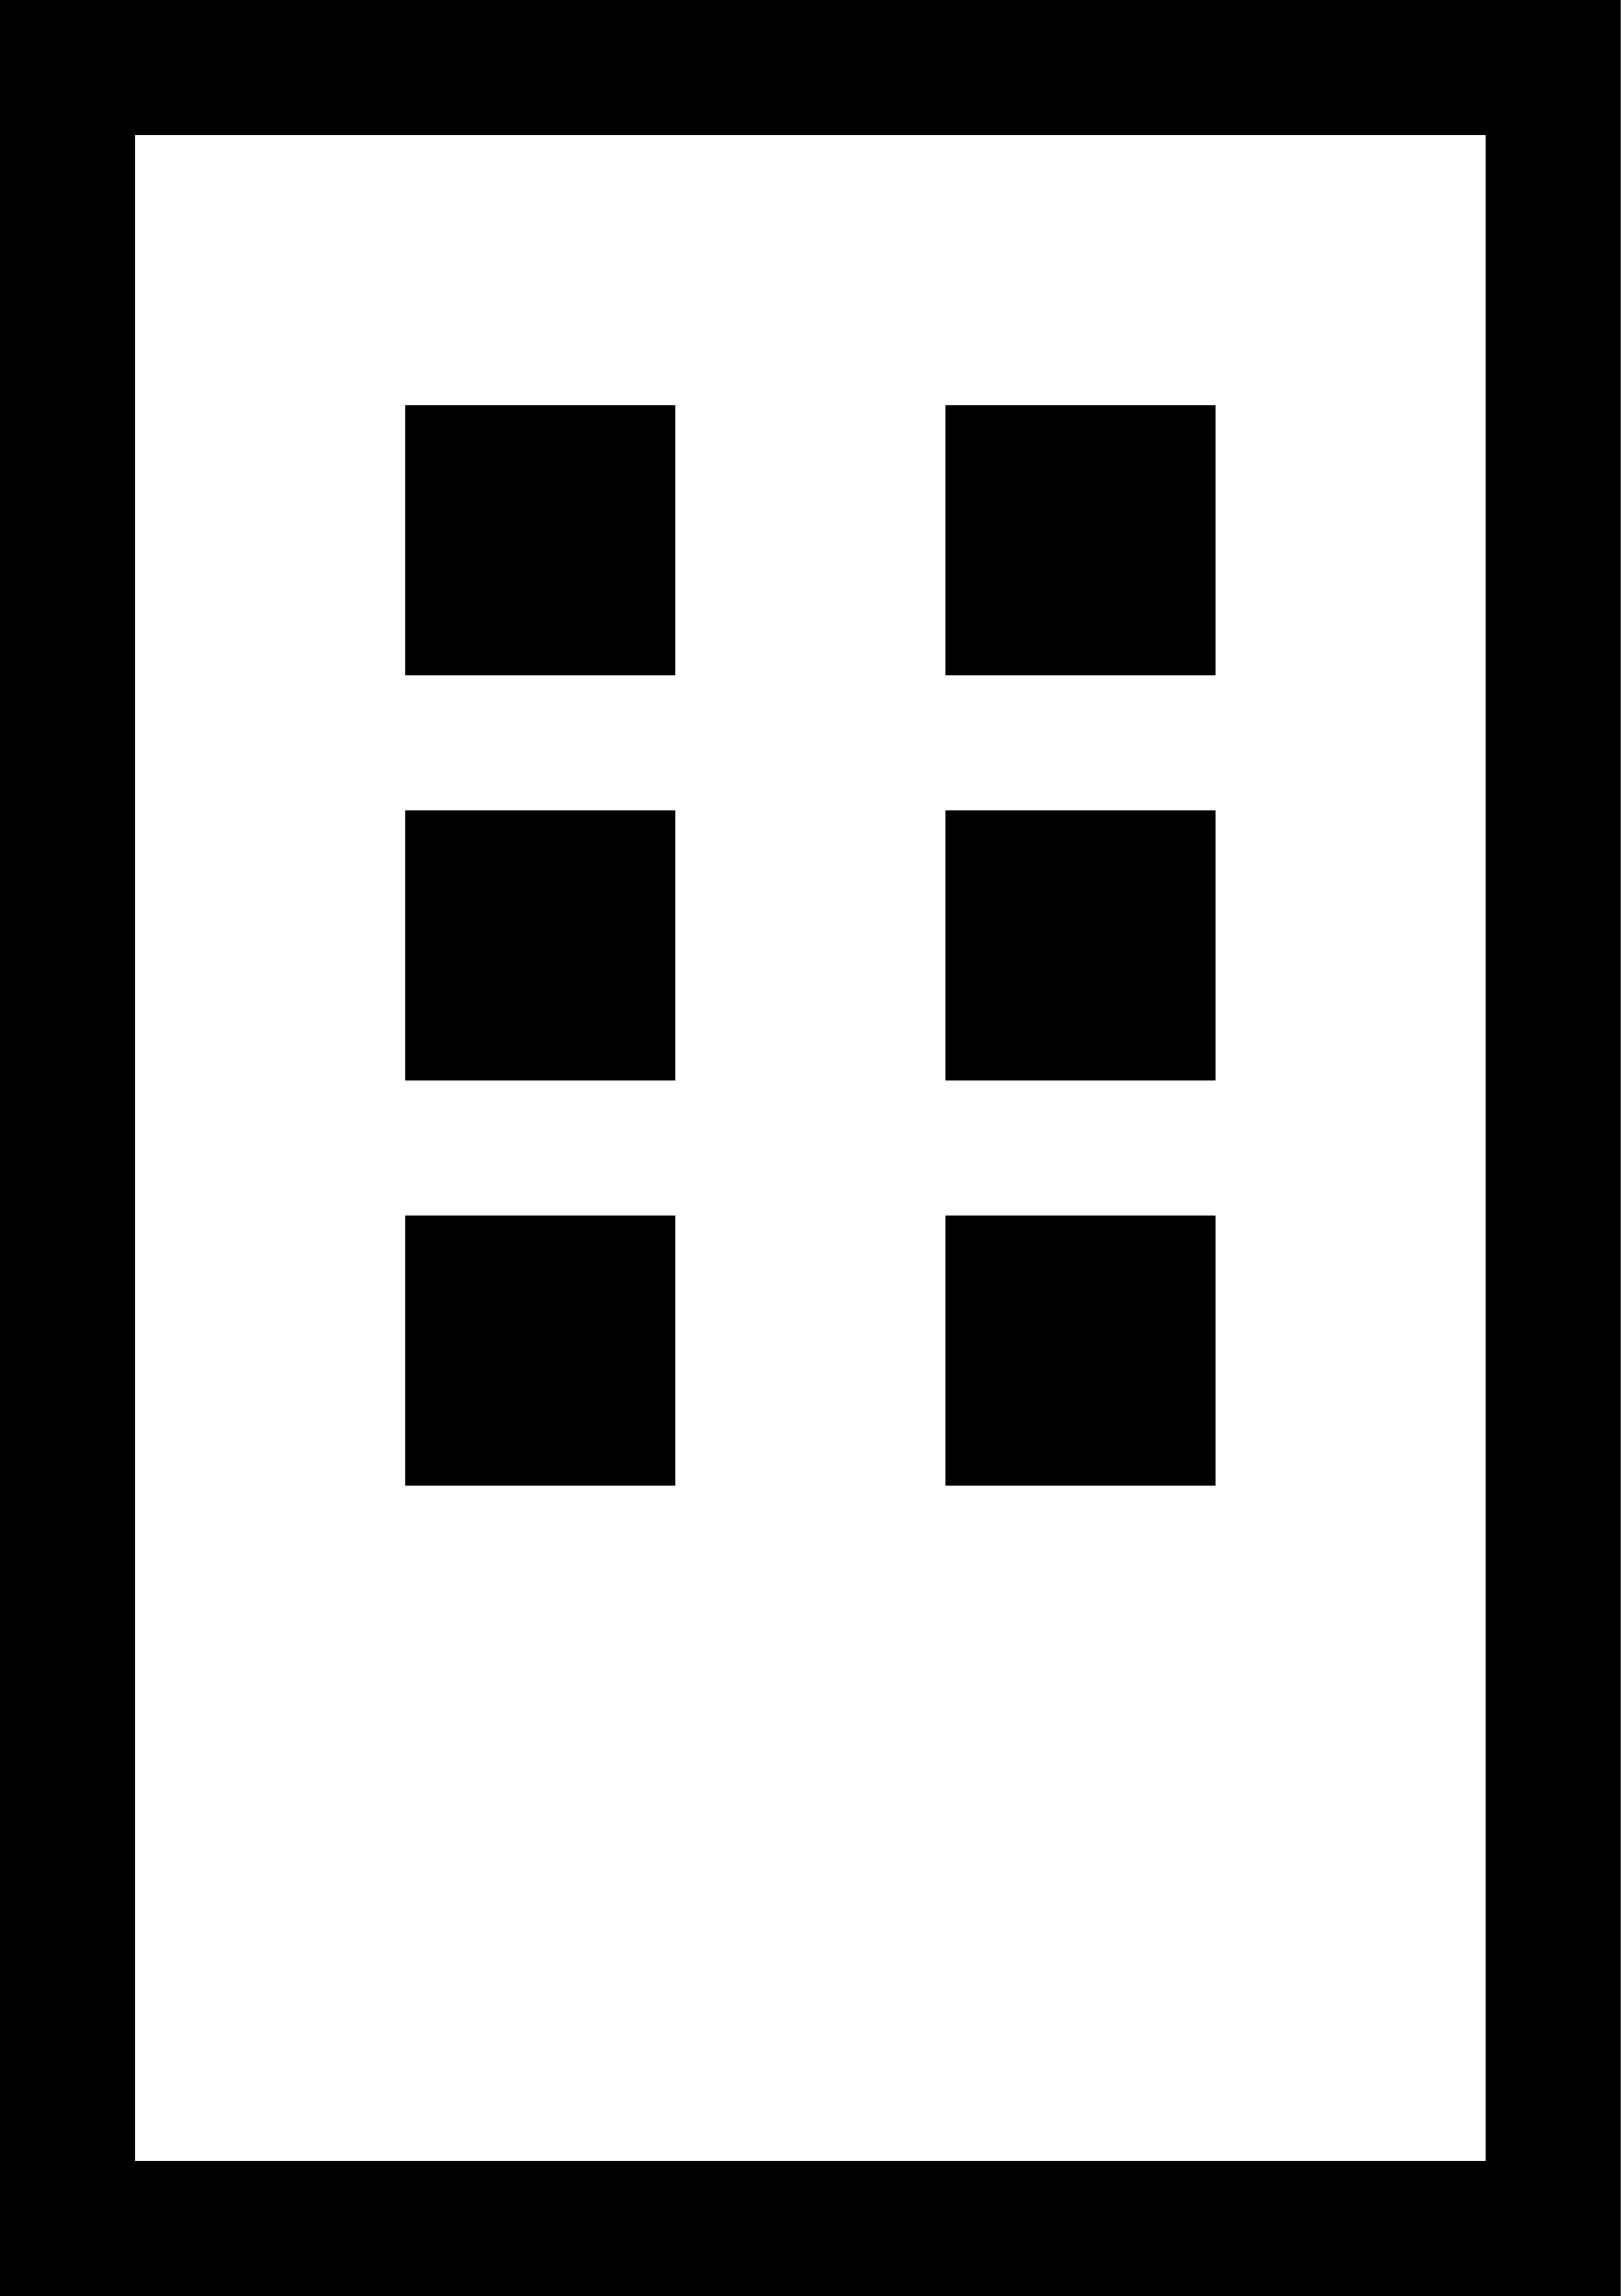
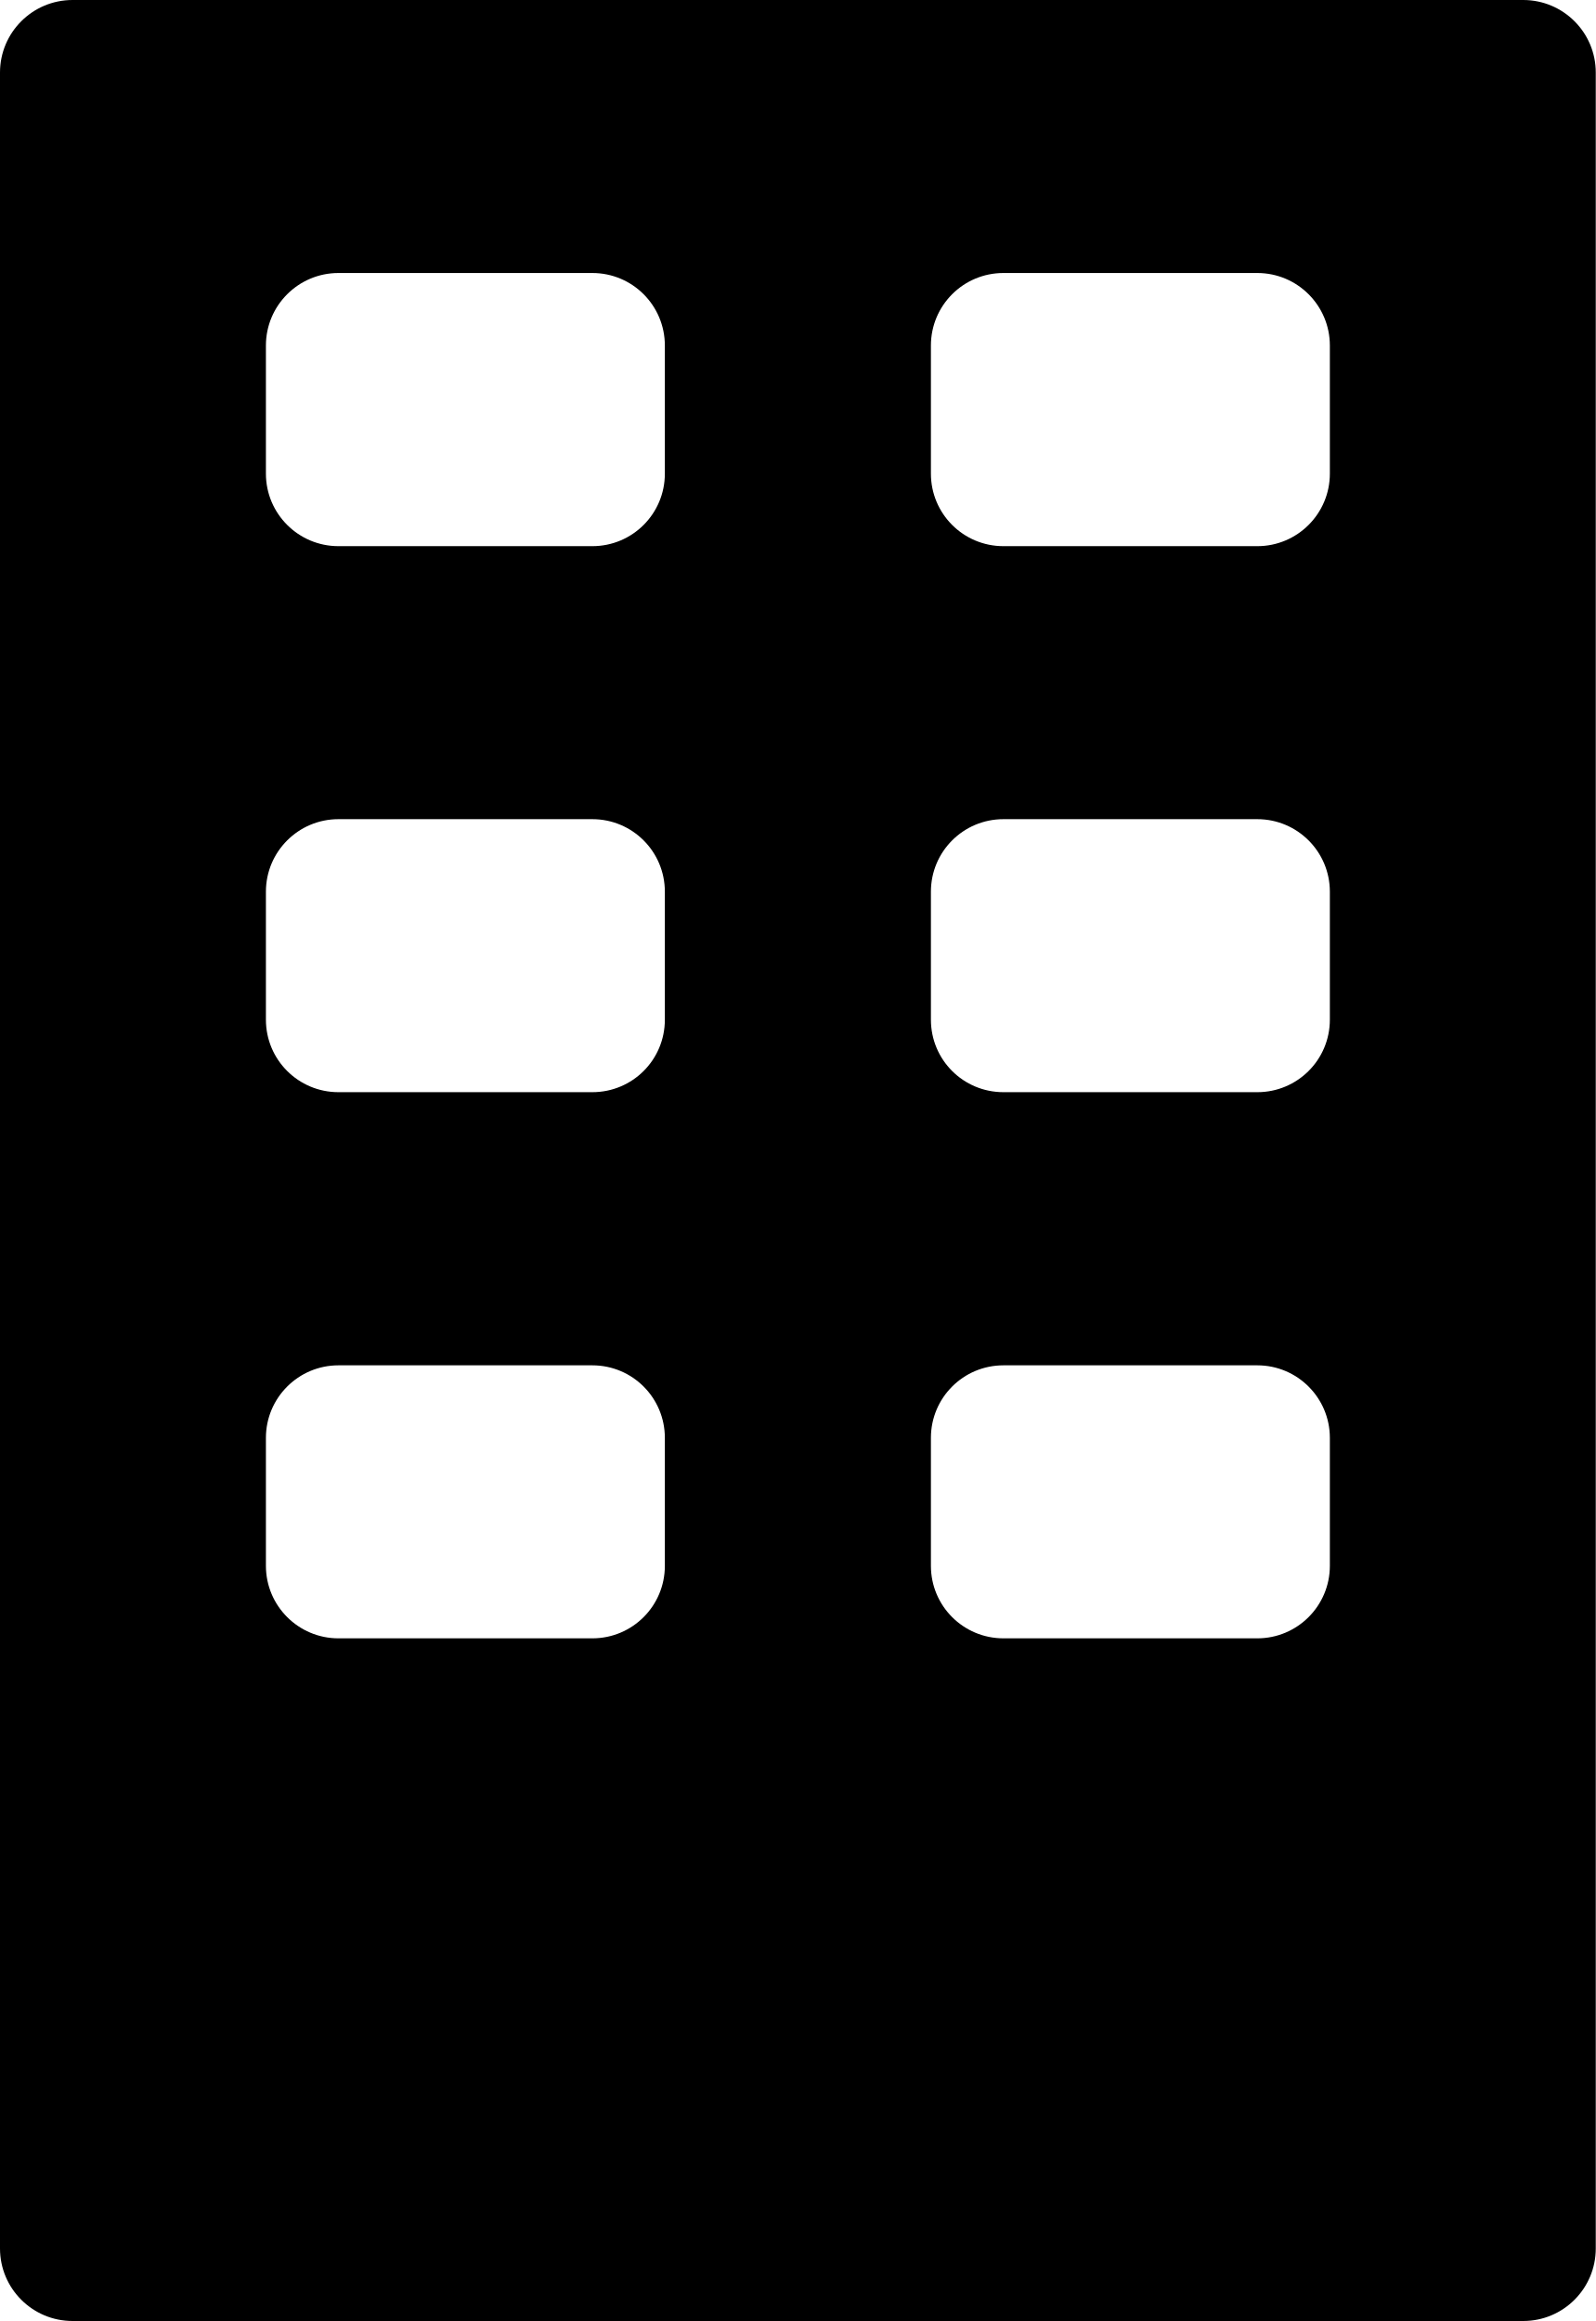
- <svg xmlns="http://www.w3.org/2000/svg" width="12" height="17" viewBox="0 0 12 17" fill="none">
-   <rect x="0.5" y="0.5" width="11" height="16" stroke="currentColor" />
-   <rect x="3" y="3" width="2" height="2" fill="currentColor" />
-   <rect x="3" y="6" width="2" height="2" fill="currentColor" />
-   <rect x="3" y="9" width="2" height="2" fill="currentColor" />
-   <rect x="7" y="3" width="2" height="2" fill="currentColor" />
-   <rect x="7" y="6" width="2" height="2" fill="currentColor" />
-   <rect x="7" y="9" width="2" height="2" fill="currentColor" />
+ <svg xmlns="http://www.w3.org/2000/svg" width="11" height="16" viewBox="0 0 11 16" fill="none">
+   <path fill-rule="evenodd" clip-rule="evenodd" d="M0 0.5C0 0.224 0.224 0 0.5 0H10.5C10.776 0 11 0.224 11 0.5V15.5C11 15.776 10.776 16 10.5 16H0.5C0.224 16 0 15.776 0 15.5V0.5ZM1.833 2.382C1.833 2.106 2.057 1.882 2.333 1.882H4.083C4.36 1.882 4.583 2.106 4.583 2.382V3.265C4.583 3.541 4.36 3.765 4.083 3.765H2.333C2.057 3.765 1.833 3.541 1.833 3.265V2.382ZM4.583 6.147C4.583 5.871 4.36 5.647 4.083 5.647H2.333C2.057 5.647 1.833 5.871 1.833 6.147V7.029C1.833 7.306 2.057 7.529 2.333 7.529H4.083C4.36 7.529 4.583 7.306 4.583 7.029V6.147ZM1.833 9.912C1.833 9.636 2.057 9.412 2.333 9.412H4.083C4.36 9.412 4.583 9.636 4.583 9.912V10.794C4.583 11.07 4.36 11.294 4.083 11.294H2.333C2.057 11.294 1.833 11.07 1.833 10.794V9.912ZM9.167 6.147C9.167 5.871 8.943 5.647 8.667 5.647H6.917C6.64 5.647 6.417 5.871 6.417 6.147V7.029C6.417 7.306 6.64 7.529 6.917 7.529H8.667C8.943 7.529 9.167 7.306 9.167 7.029V6.147ZM6.417 2.382C6.417 2.106 6.64 1.882 6.917 1.882H8.667C8.943 1.882 9.167 2.106 9.167 2.382V3.265C9.167 3.541 8.943 3.765 8.667 3.765H6.917C6.64 3.765 6.417 3.541 6.417 3.265V2.382ZM9.167 9.912C9.167 9.636 8.943 9.412 8.667 9.412H6.917C6.64 9.412 6.417 9.636 6.417 9.912V10.794C6.417 11.07 6.64 11.294 6.917 11.294H8.667C8.943 11.294 9.167 11.07 9.167 10.794V9.912Z" fill="currentColor" />
</svg>
